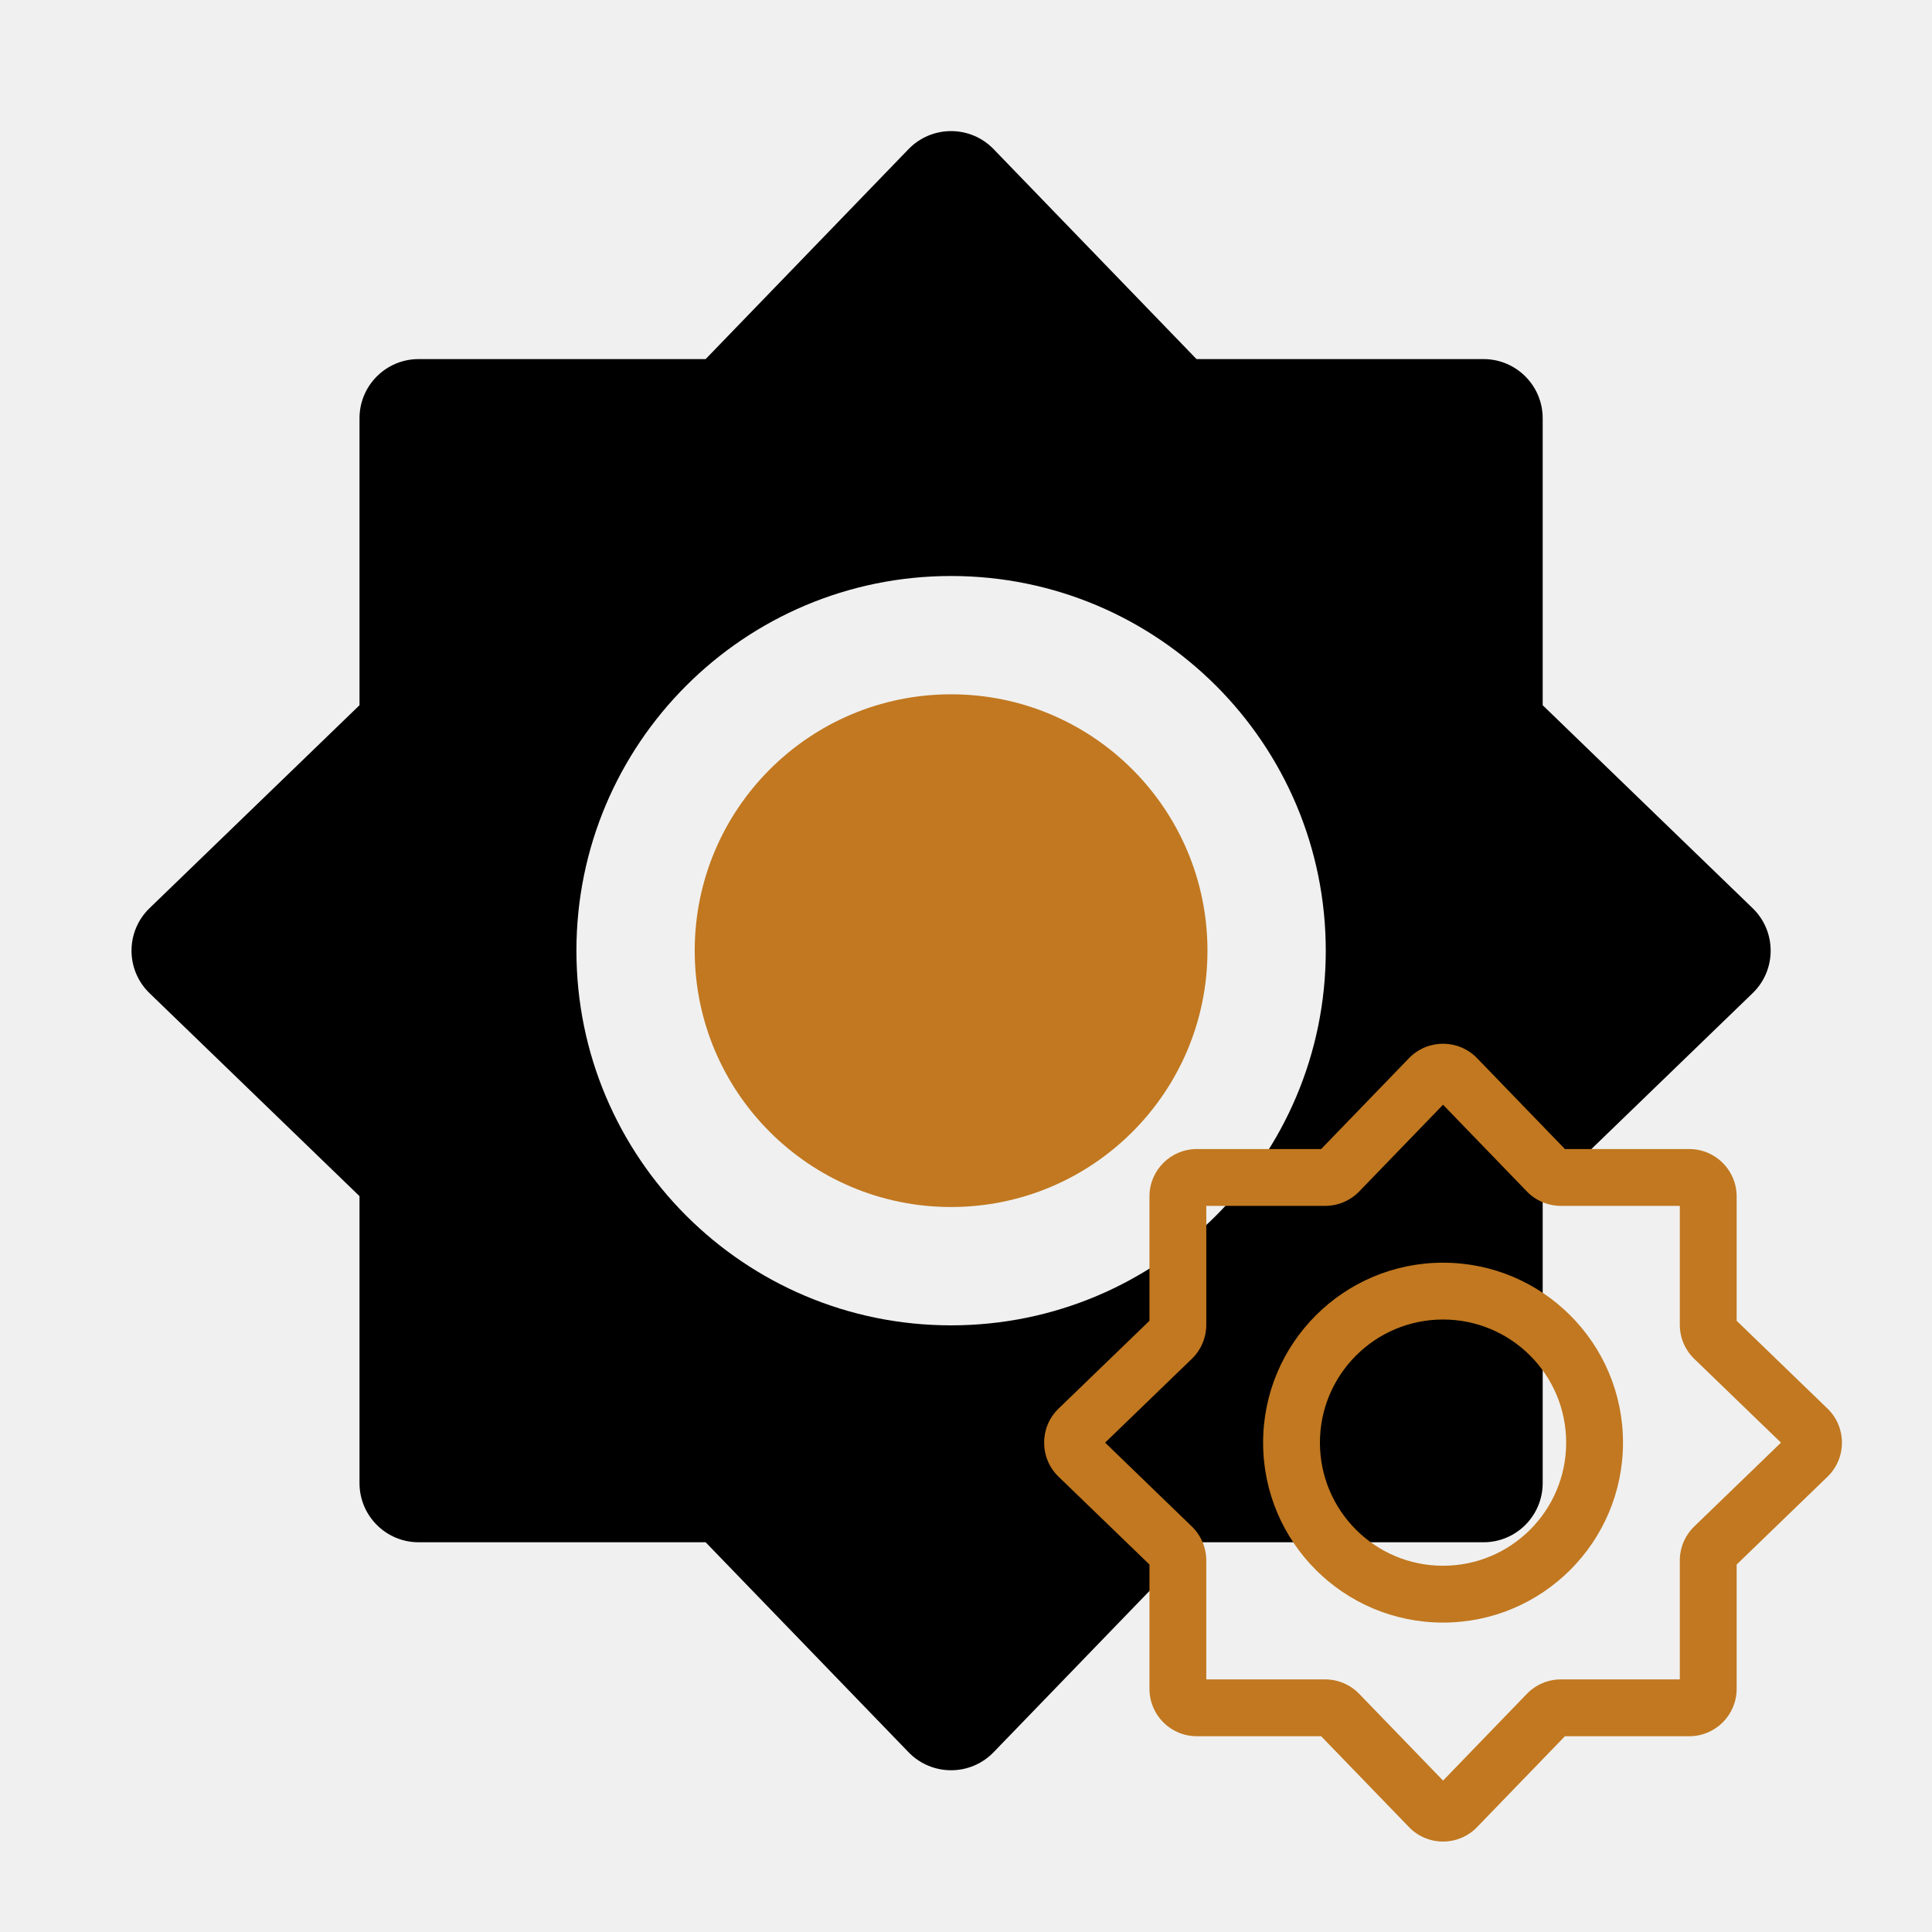
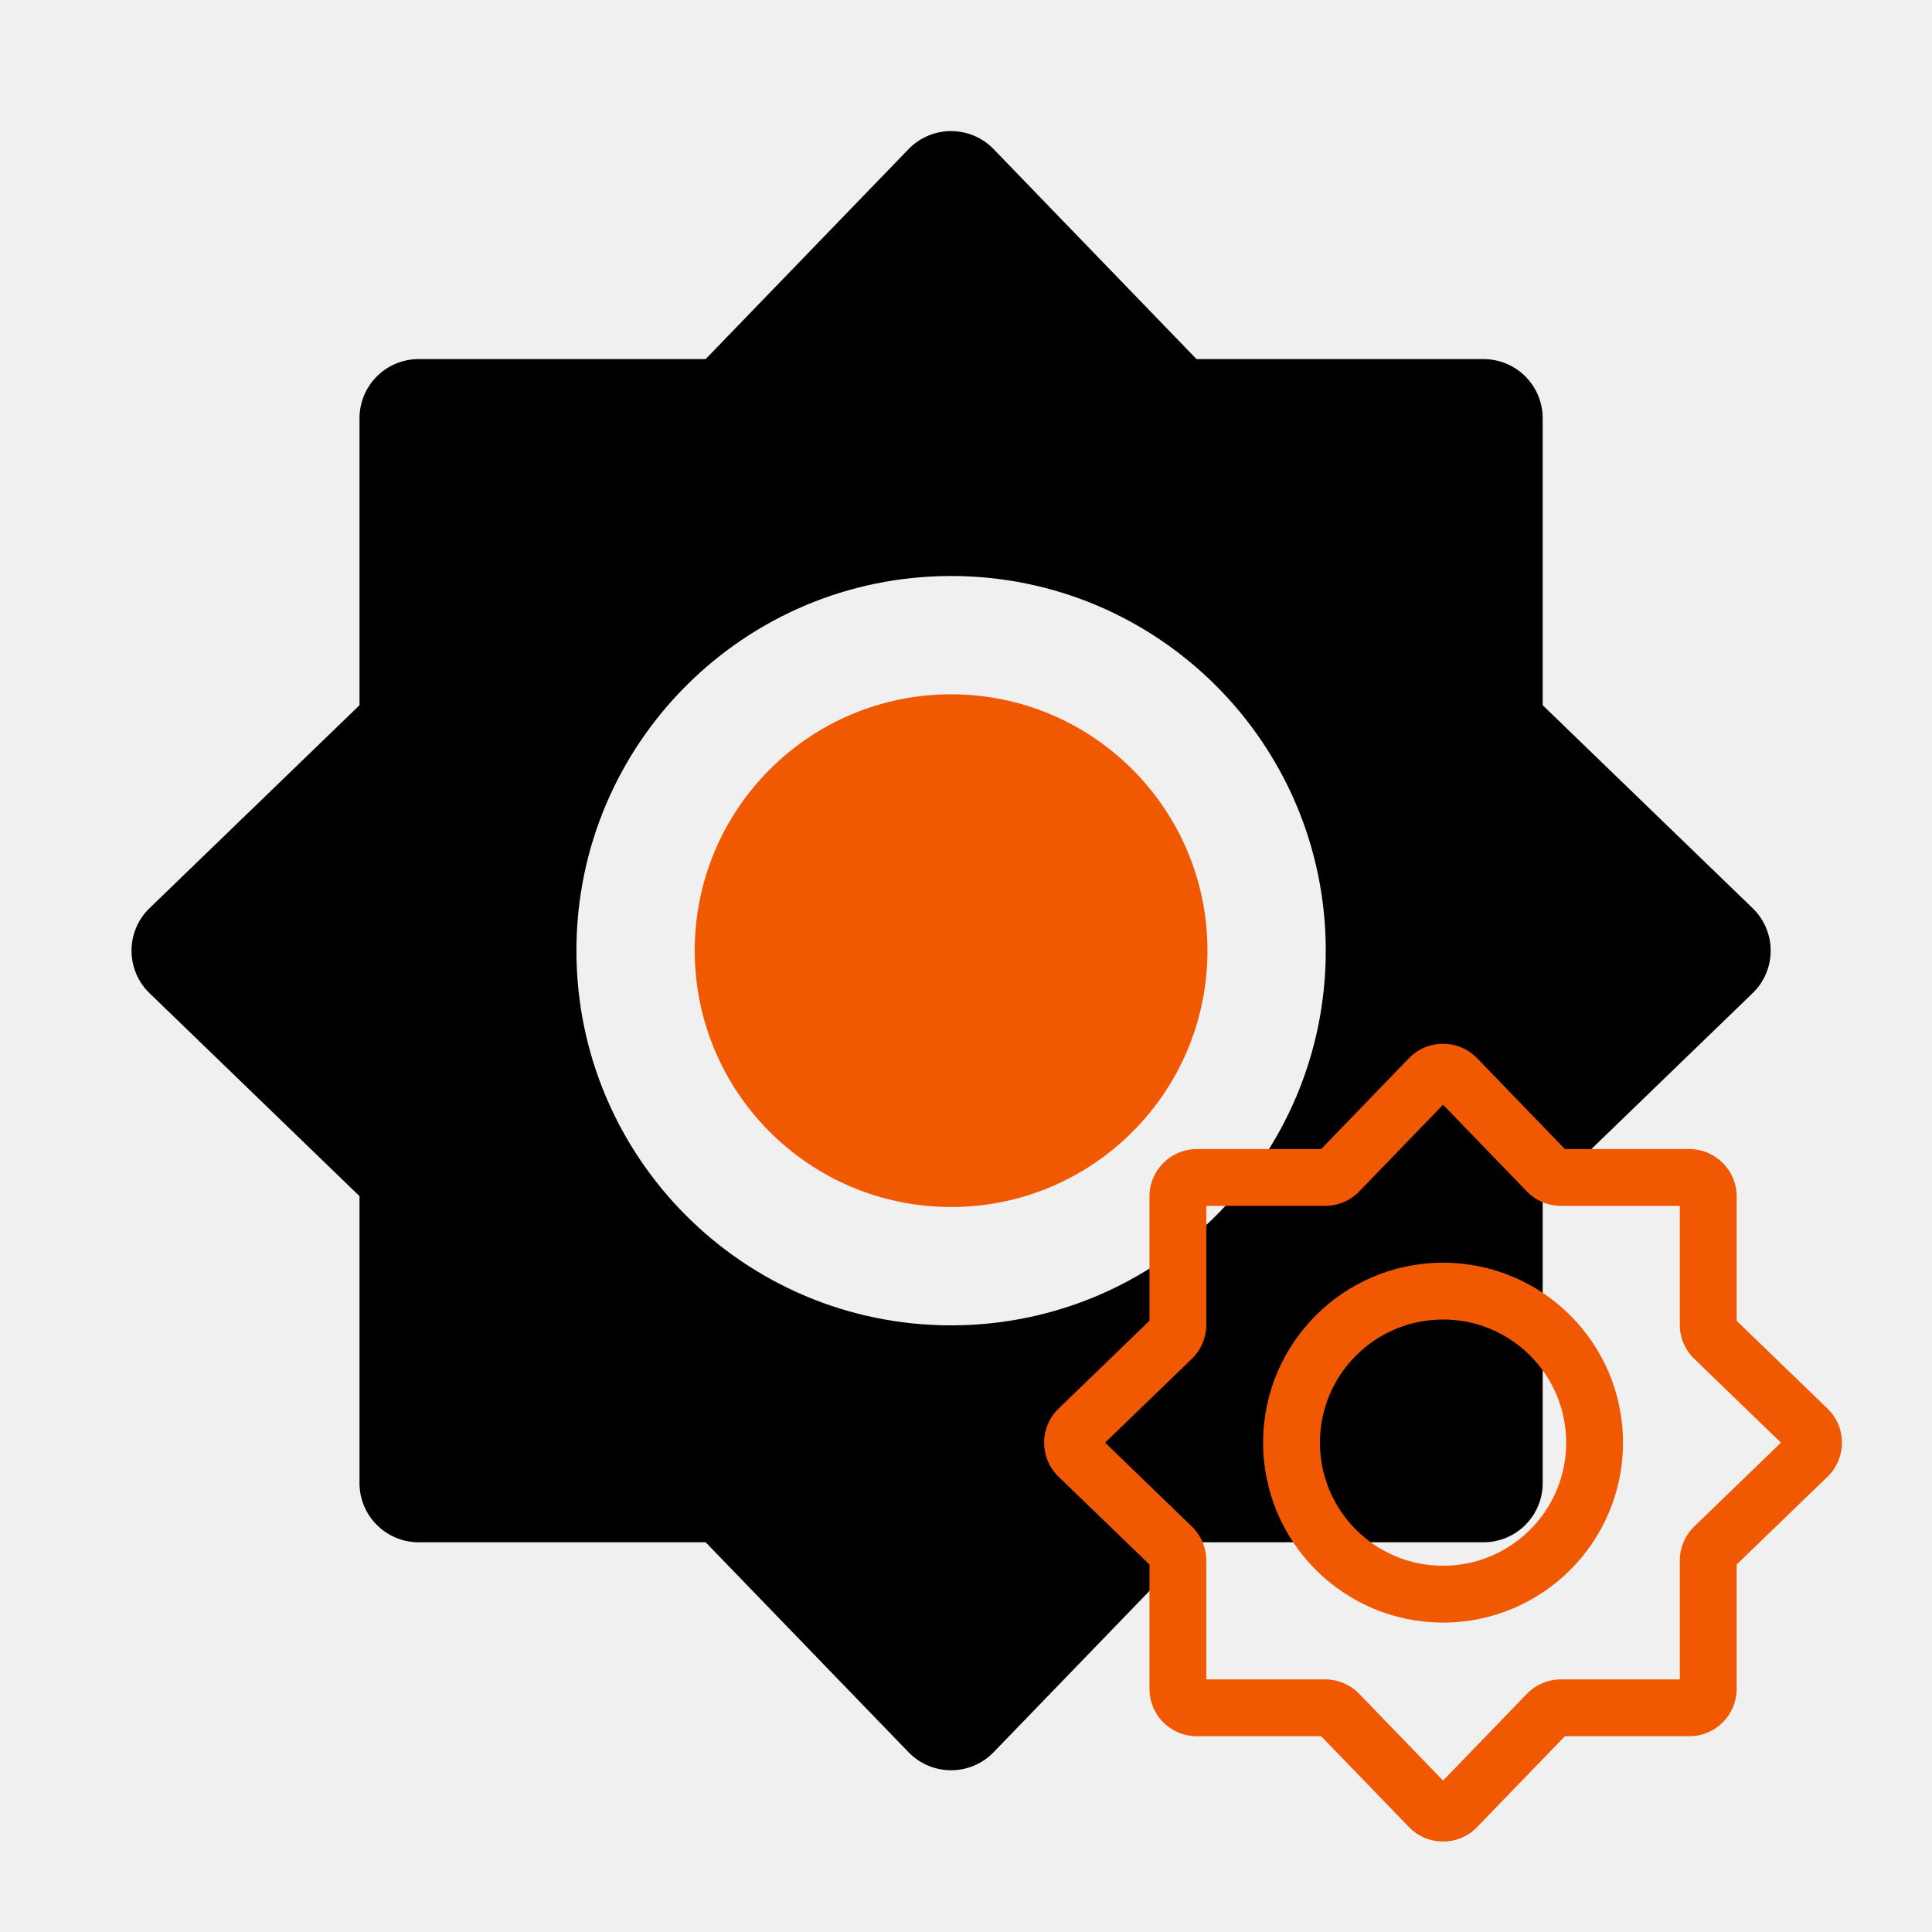
<svg xmlns="http://www.w3.org/2000/svg" width="51" height="51" viewBox="0 0 51 51" fill="none">
  <g clip-path="url(#clip0_195_62)">
-     <path d="M18.339 25.095C18.339 21.358 21.369 18.328 25.107 18.328C28.844 18.328 31.874 21.358 31.874 25.095C31.874 28.833 28.844 31.862 25.107 31.862C21.369 31.862 18.339 28.833 18.339 25.095Z" fill="#c17820" />
+     <path d="M18.339 25.095C18.339 21.358 21.369 18.328 25.107 18.328C28.844 18.328 31.874 21.358 31.874 25.095C31.874 28.833 28.844 31.862 25.107 31.862C21.369 31.862 18.339 28.833 18.339 25.095Z" fill="#F05802" />
    <path fill-rule="evenodd" clip-rule="evenodd" d="M23.983 3.937C24.597 3.302 25.615 3.302 26.229 3.937L31.585 9.479H39.161C40.023 9.479 40.723 10.178 40.723 11.041V18.616L46.264 23.973C46.9 24.586 46.9 25.605 46.264 26.218L40.723 31.575V39.15C40.723 40.013 40.023 40.712 39.161 40.712H31.585L26.229 46.254C25.615 46.889 24.597 46.889 23.983 46.254L18.627 40.712H11.051C10.189 40.712 9.49 40.013 9.49 39.15V31.575L3.948 26.218C3.313 25.605 3.313 24.586 3.948 23.973L9.49 18.616V11.041C9.49 10.178 10.189 9.479 11.051 9.479H18.627L23.983 3.937ZM25.106 15.205C19.644 15.205 15.216 19.633 15.216 25.096C15.216 30.558 19.644 34.986 25.106 34.986C30.569 34.986 34.997 30.558 34.997 25.096C34.997 19.633 30.569 15.205 25.106 15.205Z" fill="black" />
    <mask id="mask0_195_62" style="mask-type:alpha" maskUnits="userSpaceOnUse" x="26" y="26" width="25" height="25">
      <path fill-rule="evenodd" clip-rule="evenodd" d="M38.093 29.162L35.88 31.451C35.644 31.695 35.32 31.832 34.981 31.832H31.843V34.971C31.843 35.31 31.705 35.634 31.461 35.87L29.172 38.082L31.461 40.295C31.705 40.531 31.843 40.855 31.843 41.194V44.332H34.981C35.32 44.332 35.644 44.47 35.88 44.714L38.093 47.003L40.305 44.714C40.541 44.47 40.865 44.332 41.204 44.332H44.343V41.194C44.343 40.855 44.48 40.531 44.724 40.295L47.013 38.082L44.724 35.87C44.48 35.634 44.343 35.31 44.343 34.971V31.832H41.204C40.865 31.832 40.541 31.695 40.305 31.451L38.093 29.162ZM37.194 27.933C37.685 27.425 38.5 27.425 38.991 27.933L41.31 30.332H44.593C45.283 30.332 45.843 30.892 45.843 31.582V34.865L48.242 37.184C48.75 37.675 48.75 38.49 48.242 38.981L45.843 41.3V44.582C45.843 45.273 45.283 45.832 44.593 45.832H41.31L38.991 48.231C38.5 48.74 37.685 48.74 37.194 48.231L34.875 45.832H31.593C30.902 45.832 30.343 45.273 30.343 44.582V41.3L27.943 38.981C27.435 38.49 27.435 37.675 27.943 37.184L30.343 34.865V31.582C30.343 30.892 30.902 30.332 31.593 30.332H34.875L37.194 27.933Z" fill="black" />
      <path fill-rule="evenodd" clip-rule="evenodd" d="M33.343 38.082C33.343 35.459 35.469 33.332 38.093 33.332C40.716 33.332 42.843 35.459 42.843 38.082C42.843 40.705 40.716 42.832 38.093 42.832C35.469 42.832 33.343 40.705 33.343 38.082ZM38.093 34.832C36.298 34.832 34.843 36.287 34.843 38.082C34.843 39.877 36.298 41.332 38.093 41.332C39.888 41.332 41.343 39.877 41.343 38.082C41.343 36.287 39.888 34.832 38.093 34.832Z" fill="black" />
    </mask>
    <g mask="url(#mask0_195_62)">
-       <rect x="22.461" y="21.693" width="31.222" height="32.201" fill="#c17820" />
+       <rect x="22.461" y="21.693" width="31.222" height="32.201" fill="#F05802" />
    </g>
  </g>
  <defs>
    <clipPath id="clip0_195_62">
      <rect width="49.973" height="49.973" fill="white" transform="translate(0.120117 0.109375)" />
    </clipPath>
  </defs>
</svg>
